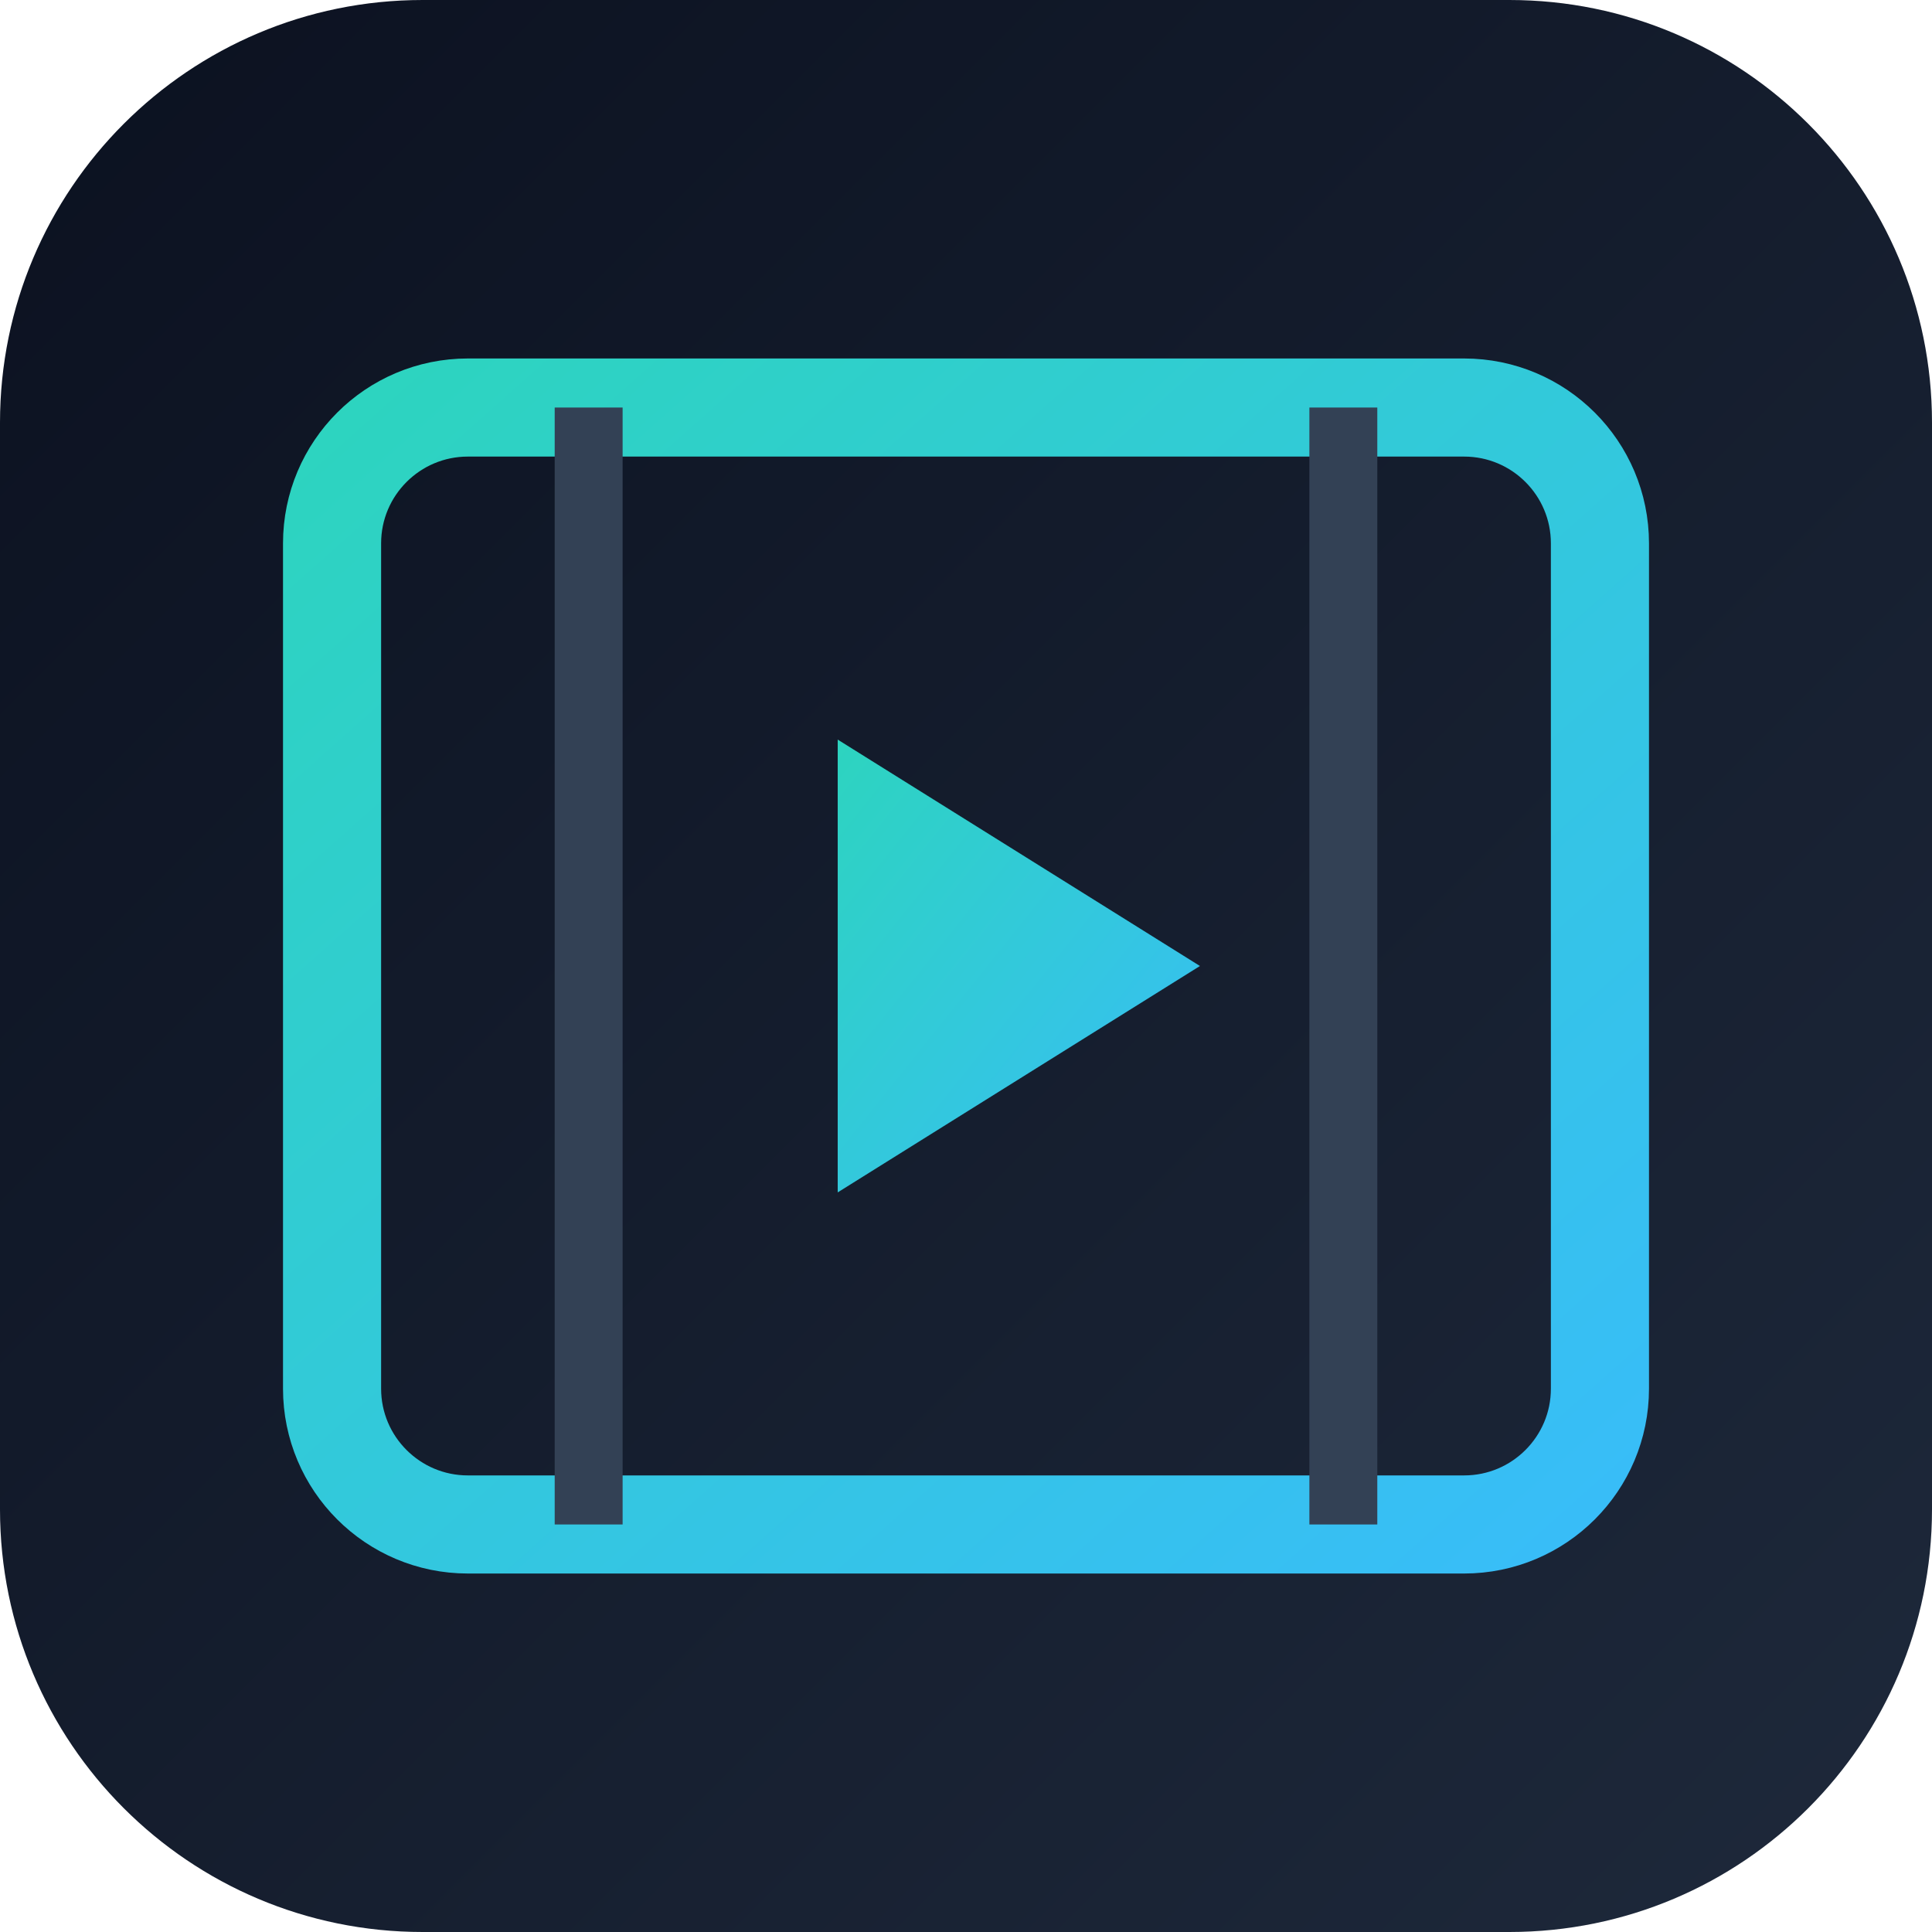
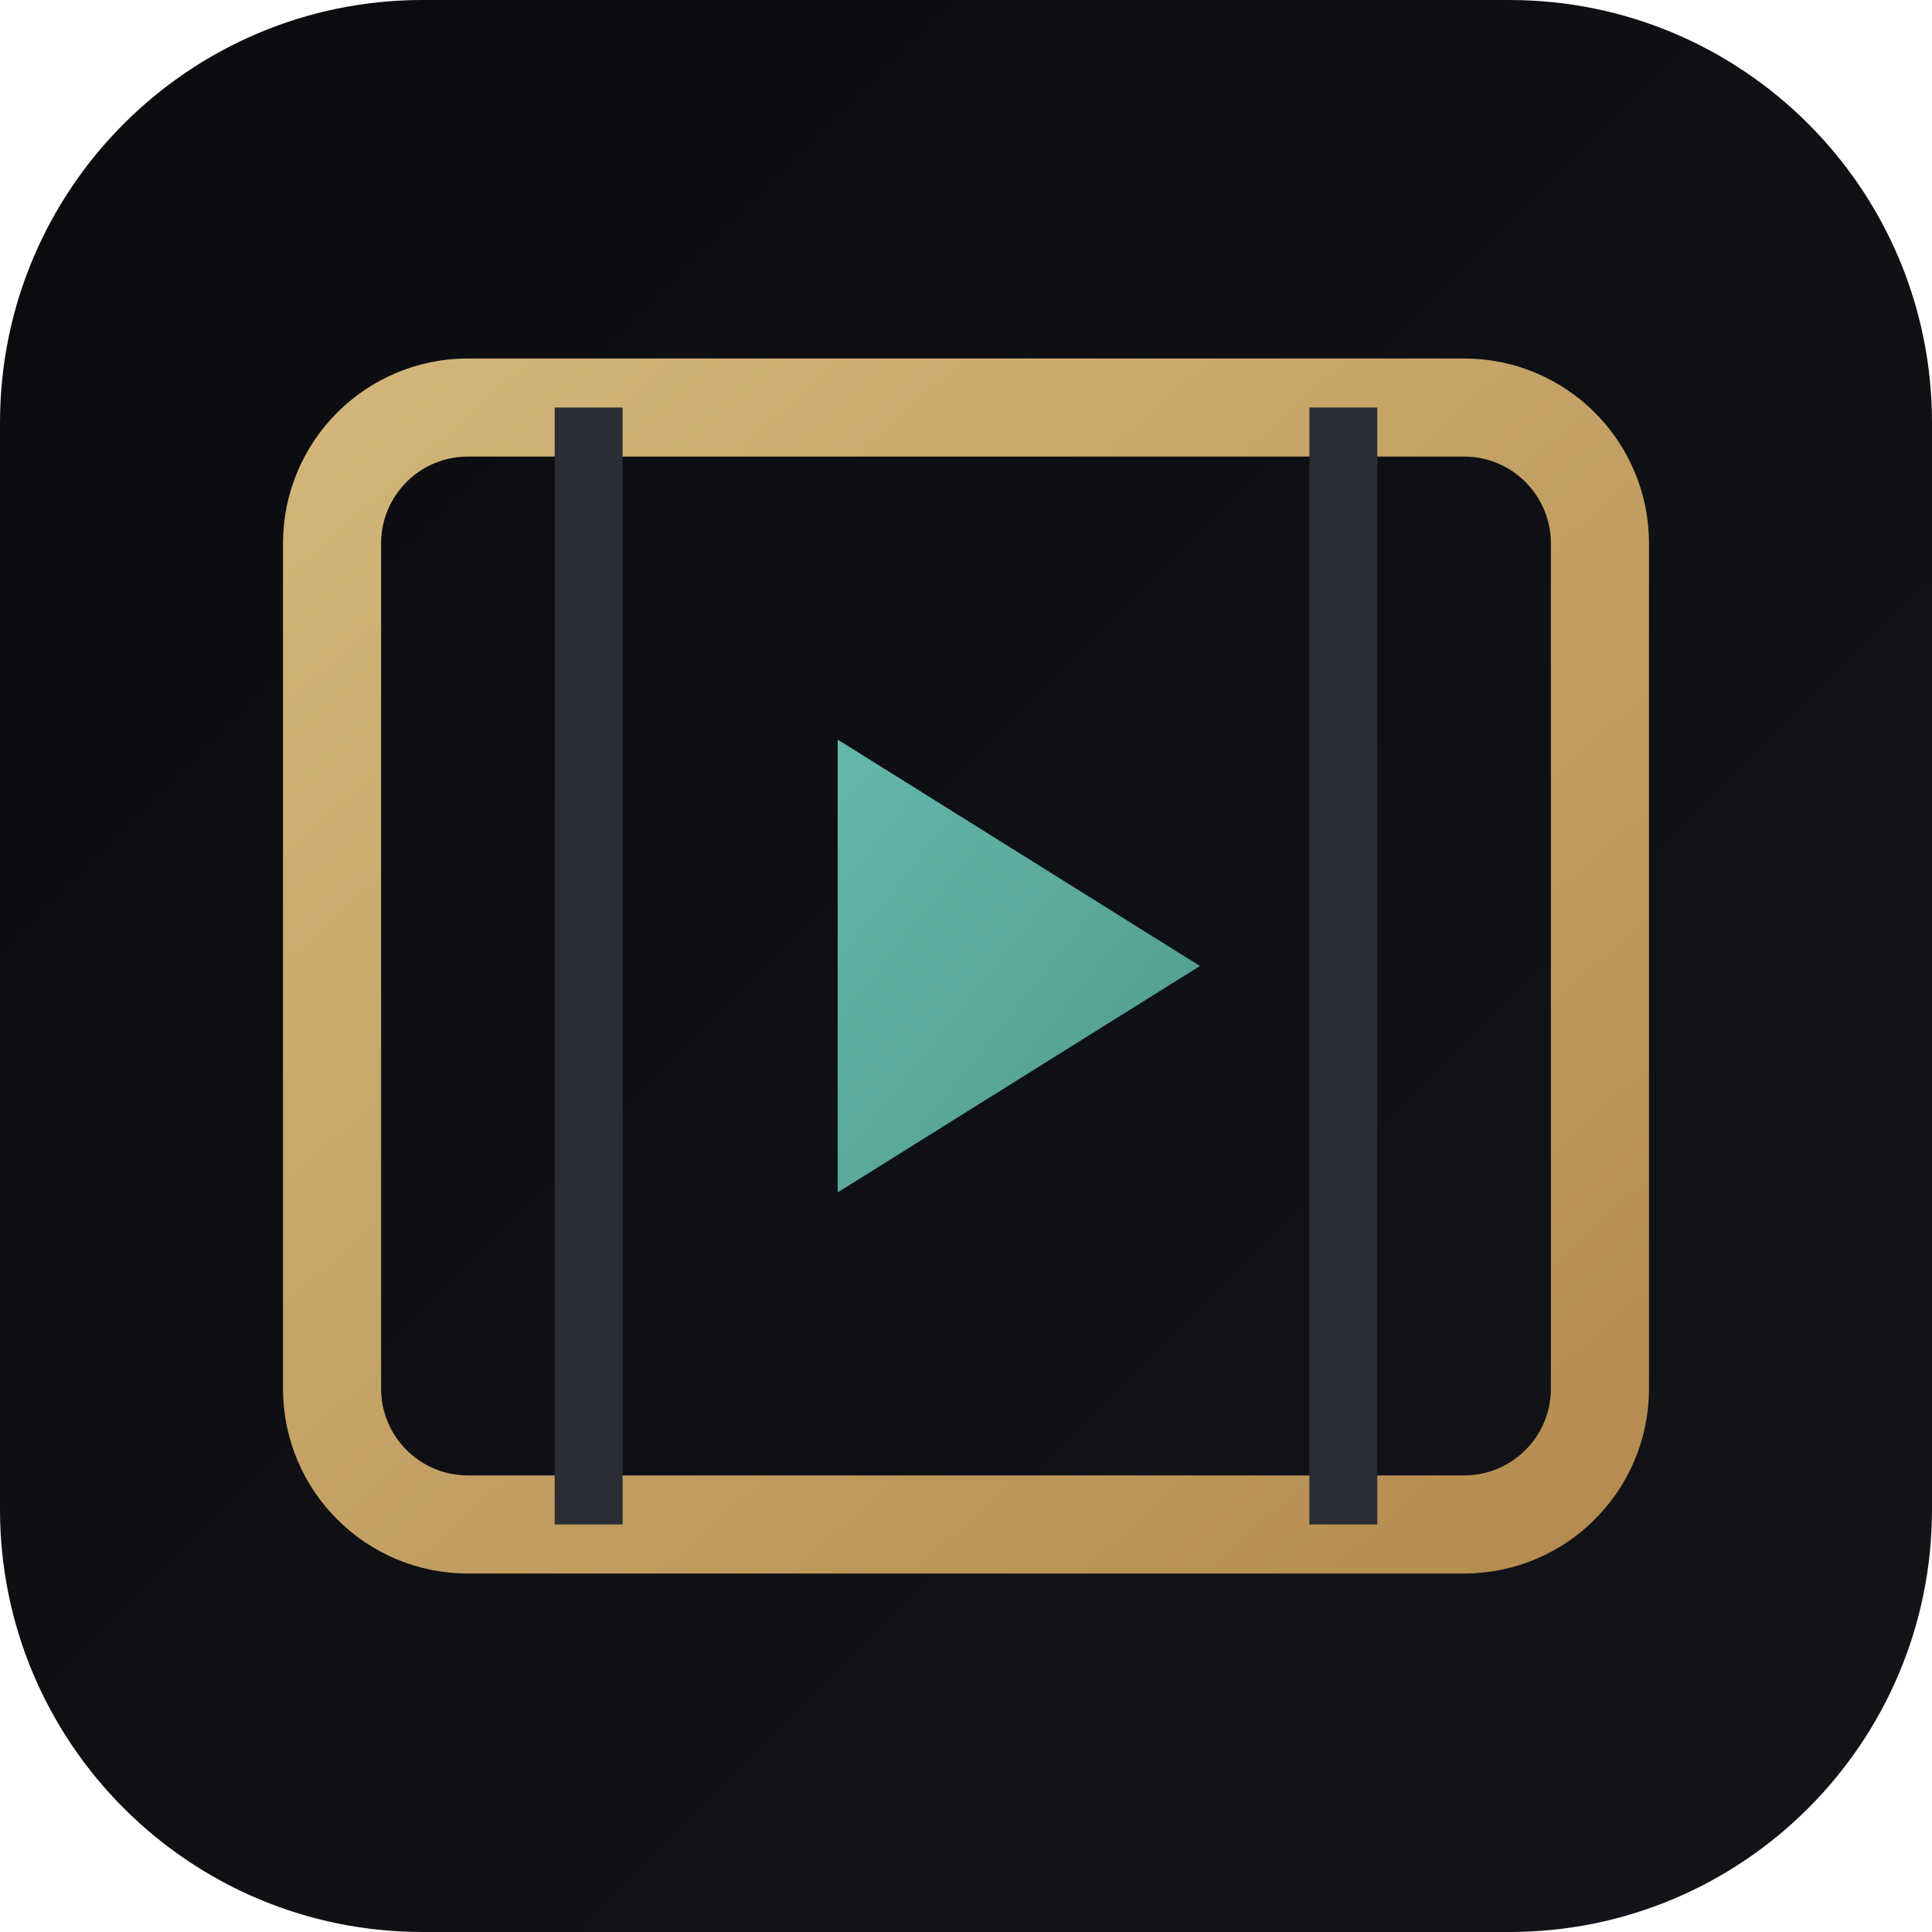
<svg xmlns="http://www.w3.org/2000/svg" viewBox="0 0 512 512" width="512" height="512">
  <defs>
    <linearGradient id="bg" x1="0%" y1="0%" x2="100%" y2="100%">
-       <stop offset="0%" stop-color="#0b1120" />
-       <stop offset="100%" stop-color="#1e293b" />
+       <stop offset="0%" stop-color="#0a0b0e" />
+       <stop offset="100%" stop-color="#13151a" />
    </linearGradient>
-     <linearGradient id="accent" x1="0%" y1="0%" x2="100%" y2="100%">
-       <stop offset="0%" stop-color="#2dd4bf" />
-       <stop offset="100%" stop-color="#38bdf8" />
+     <linearGradient id="gold" x1="0%" y1="0%" x2="100%" y2="100%">
+       <stop offset="0%" stop-color="#d3b579" />
+       <stop offset="100%" stop-color="#b58c4f" />
+     </linearGradient>
+     <linearGradient id="turl" x1="0%" y1="0%" x2="100%" y2="100%">
+       <stop offset="0%" stop-color="#63b8ab" />
+       <stop offset="100%" stop-color="#4f9a8e" />
    </linearGradient>
  </defs>
  <rect width="512" height="512" rx="112" fill="url(#bg)" />
-   <rect x="88" y="108" width="336" height="296" rx="36" fill="none" stroke="url(#accent)" stroke-width="26" />
-   <line x1="156" y1="108" x2="156" y2="404" stroke="#334155" stroke-width="18" />
-   <line x1="356" y1="108" x2="356" y2="404" stroke="#334155" stroke-width="18" />
-   <polygon points="222,196 318,256 222,316" fill="url(#accent)" />
+   <rect x="88" y="108" width="336" height="296" rx="36" fill="none" stroke="url(#gold)" stroke-width="26" />
+   <line x1="156" y1="108" x2="156" y2="404" stroke="#2a2d34" stroke-width="18" />
+   <line x1="356" y1="108" x2="356" y2="404" stroke="#2a2d34" stroke-width="18" />
+   <polygon points="222,196 318,256 222,316" fill="url(#turl)" />
</svg>
